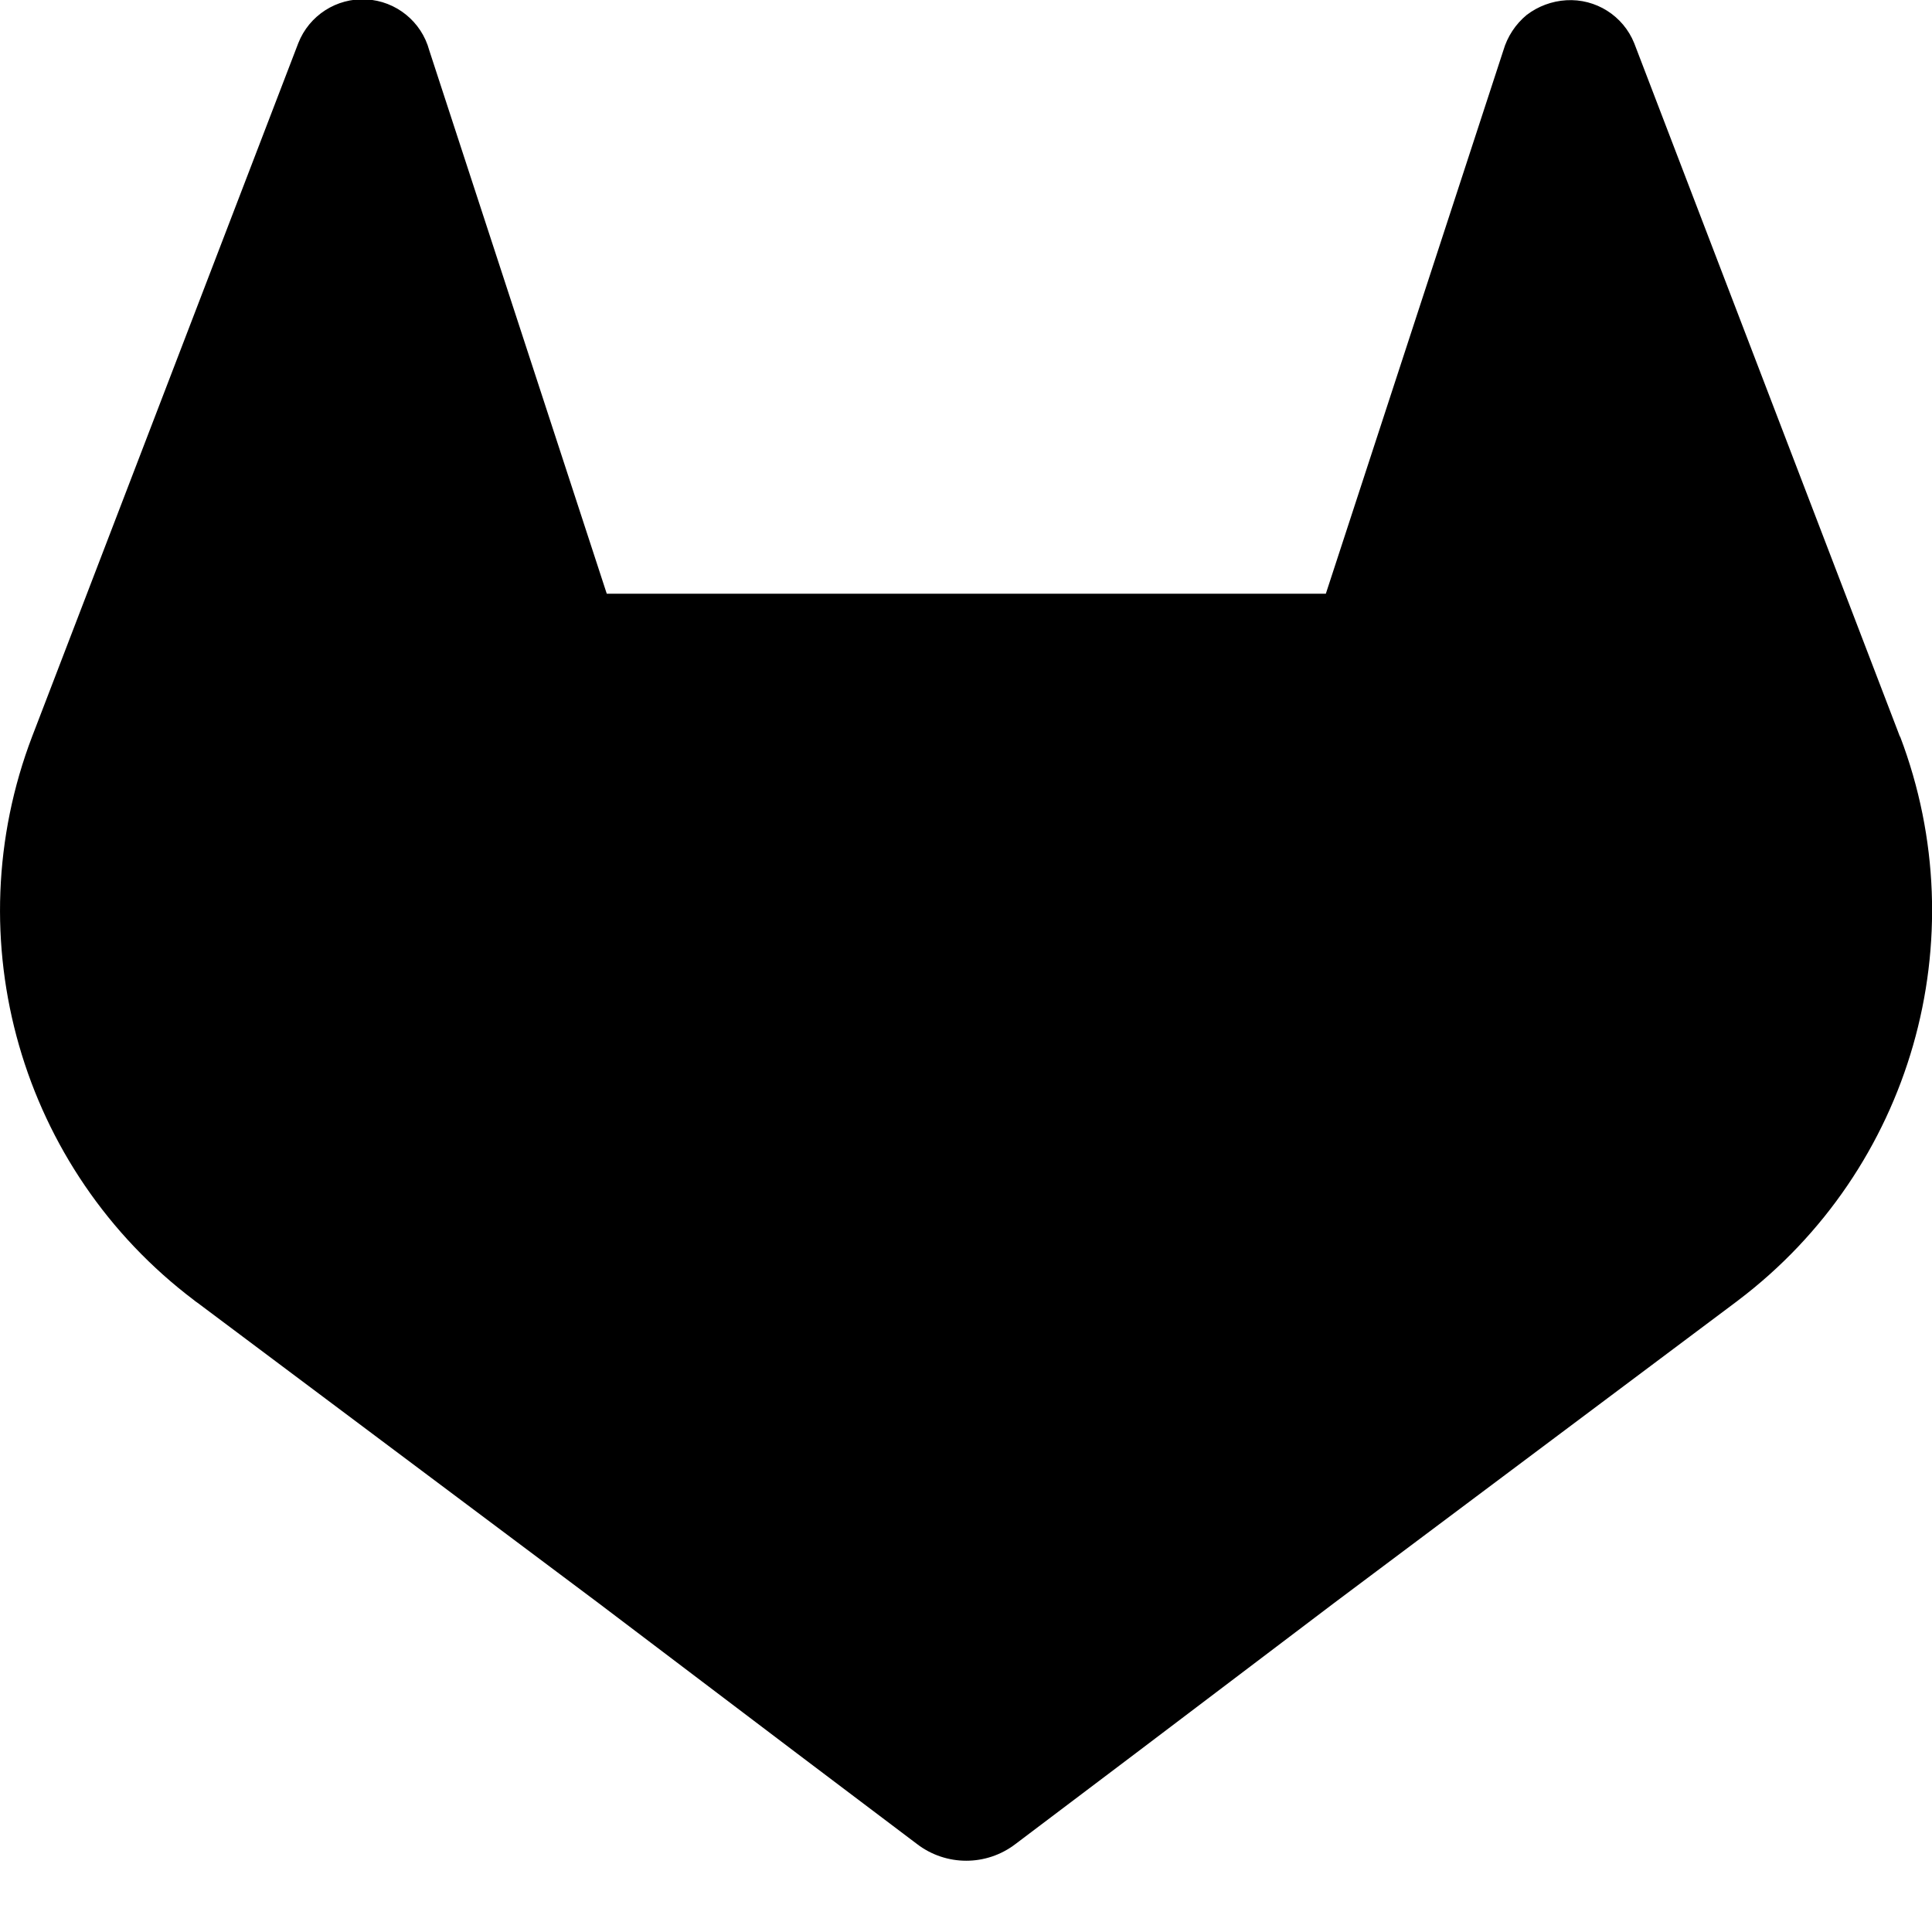
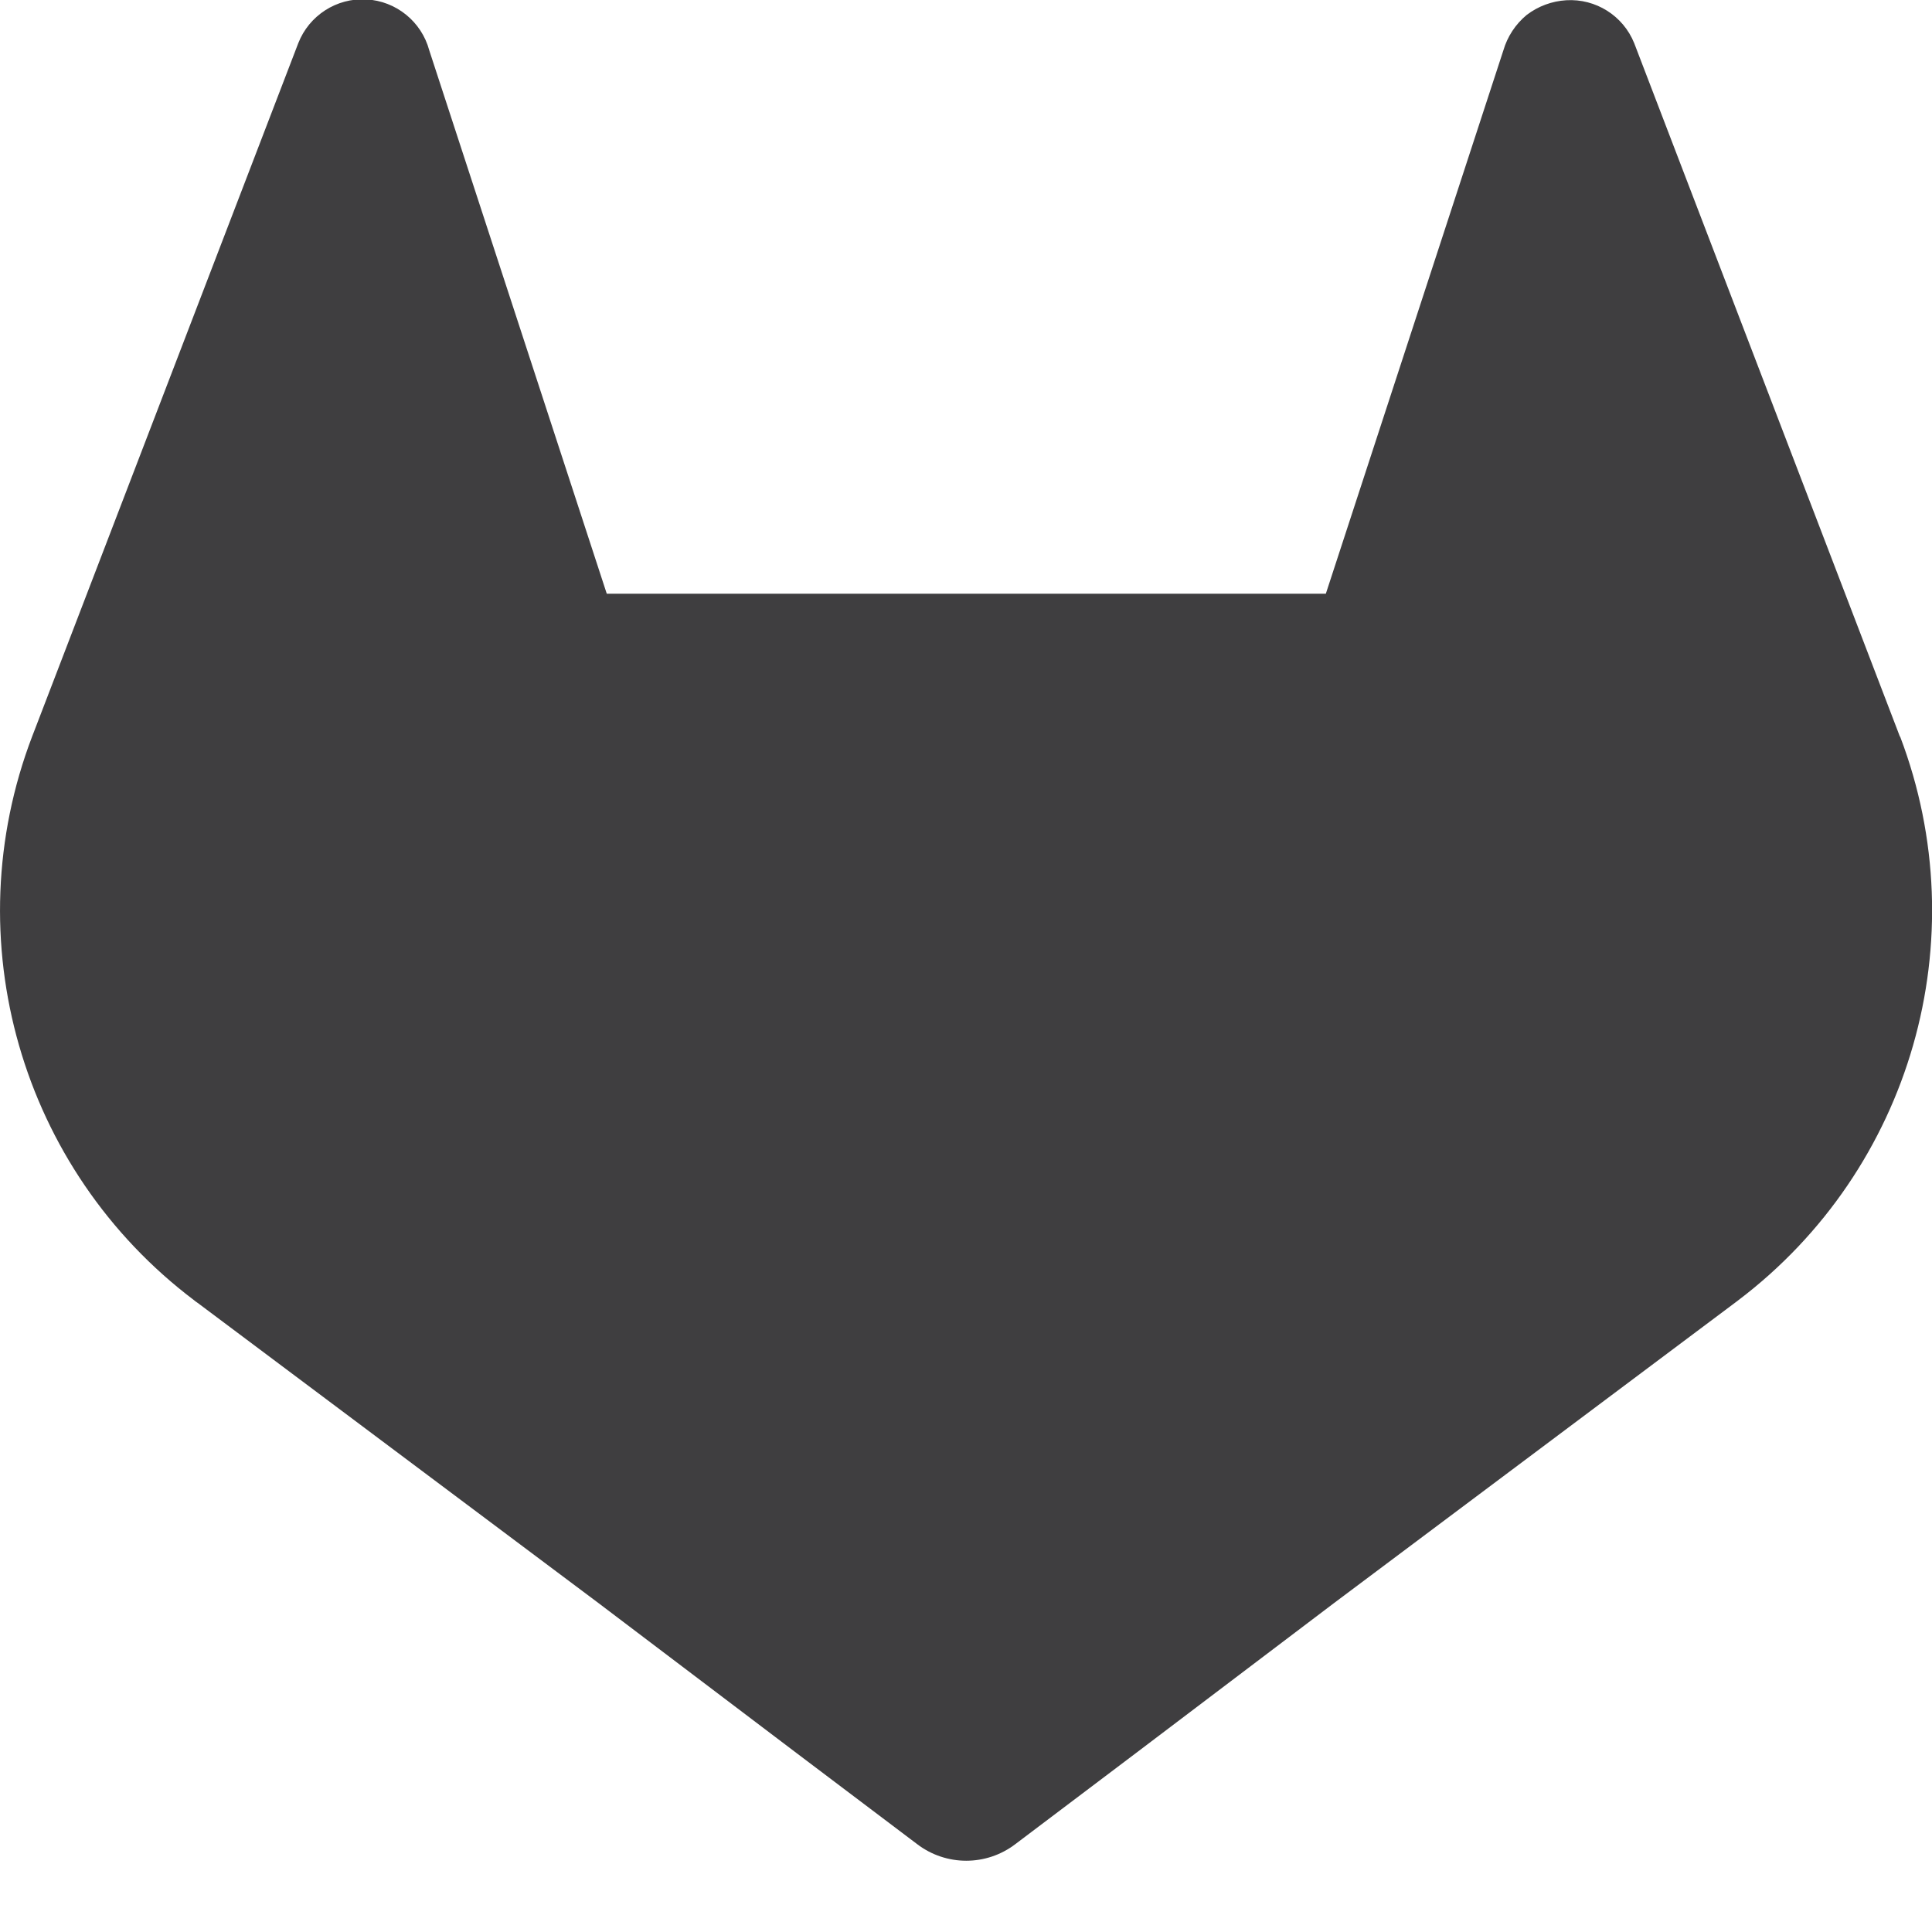
- <svg xmlns="http://www.w3.org/2000/svg" width="16" height="16" fill="currentColor" class="bi bi-gitlab" viewBox="0 0 16 16">
+ <svg xmlns="http://www.w3.org/2000/svg" width="16" height="16" fill="#3F3E40" class="bi bi-gitlab" viewBox="0 0 16 16">
  <path d="m15.734 6.1-.022-.058L13.534.358a.57.57 0 0 0-.563-.356.6.6 0 0 0-.328.122.6.6 0 0 0-.193.294l-1.47 4.499H5.025l-1.47-4.5A.572.572 0 0 0 2.47.358L.289 6.04l-.022.057A4.044 4.044 0 0 0 1.61 10.77l.007.006.02.014 3.318 2.485 1.64 1.242 1 .755a.67.67 0 0 0 .814 0l1-.755 1.64-1.242 3.338-2.5.009-.007a4.05 4.05 0 0 0 1.34-4.668Z" />
</svg>
